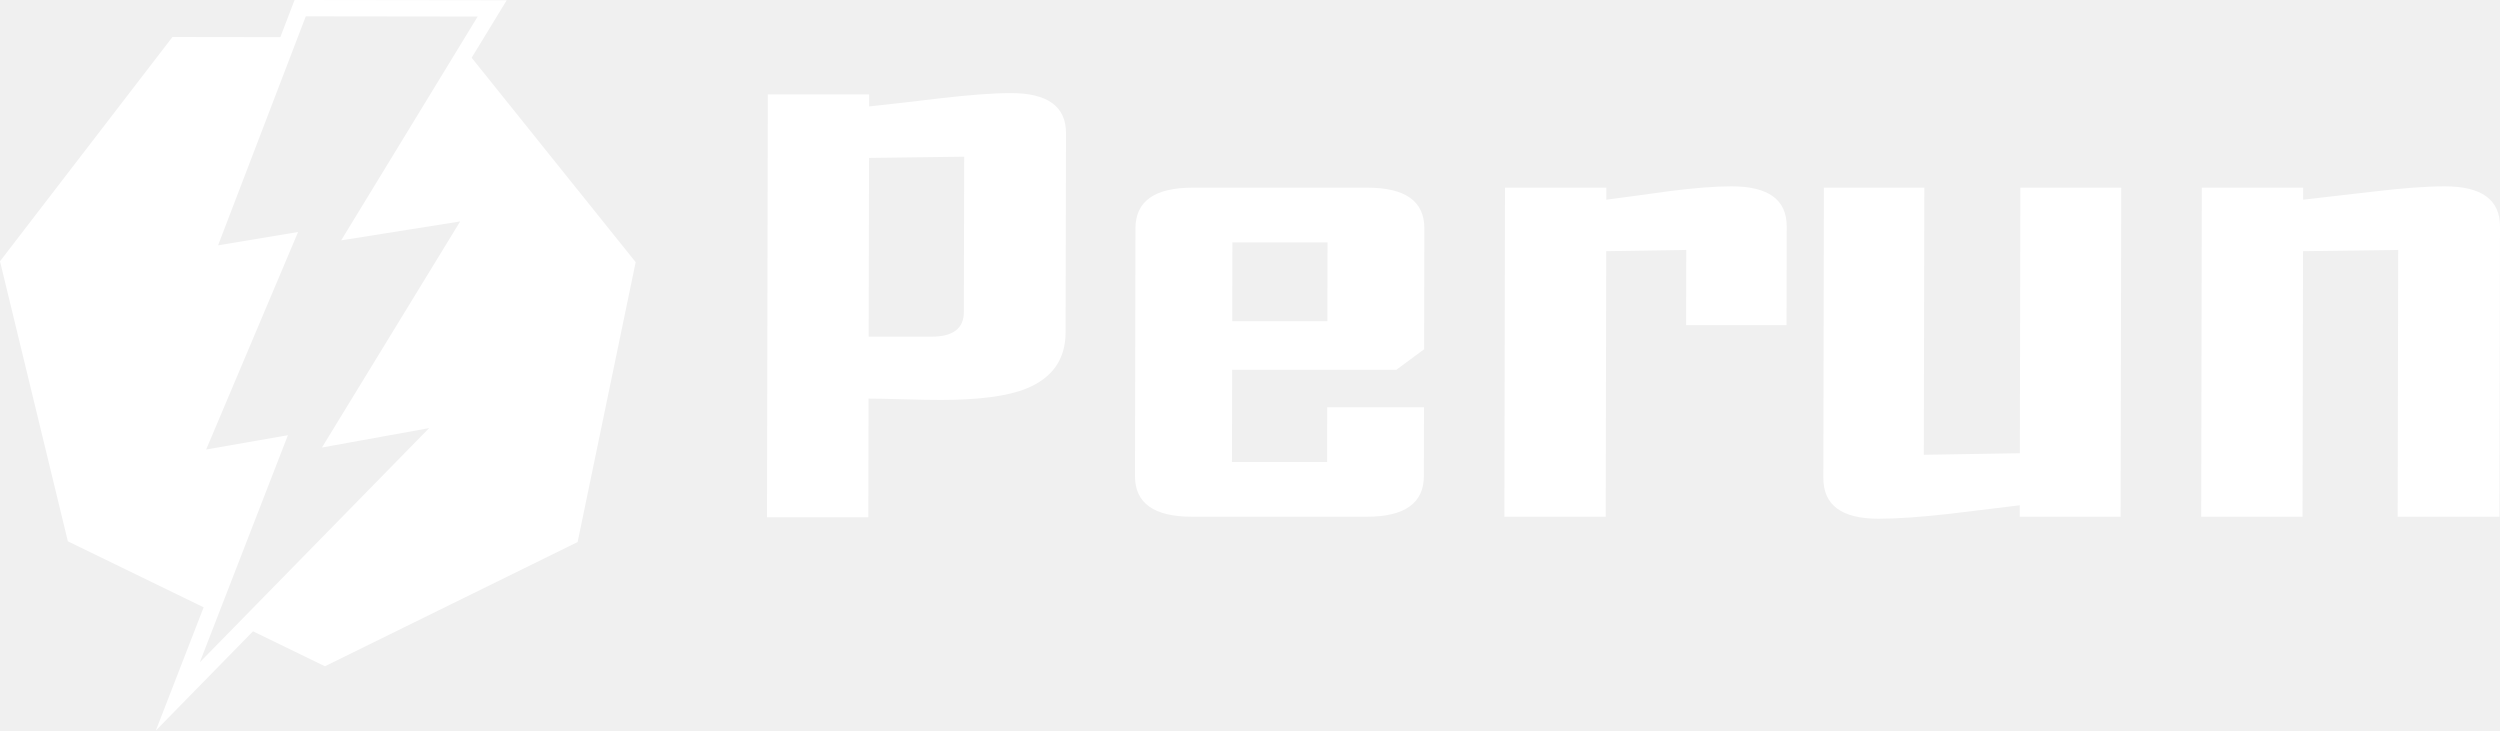
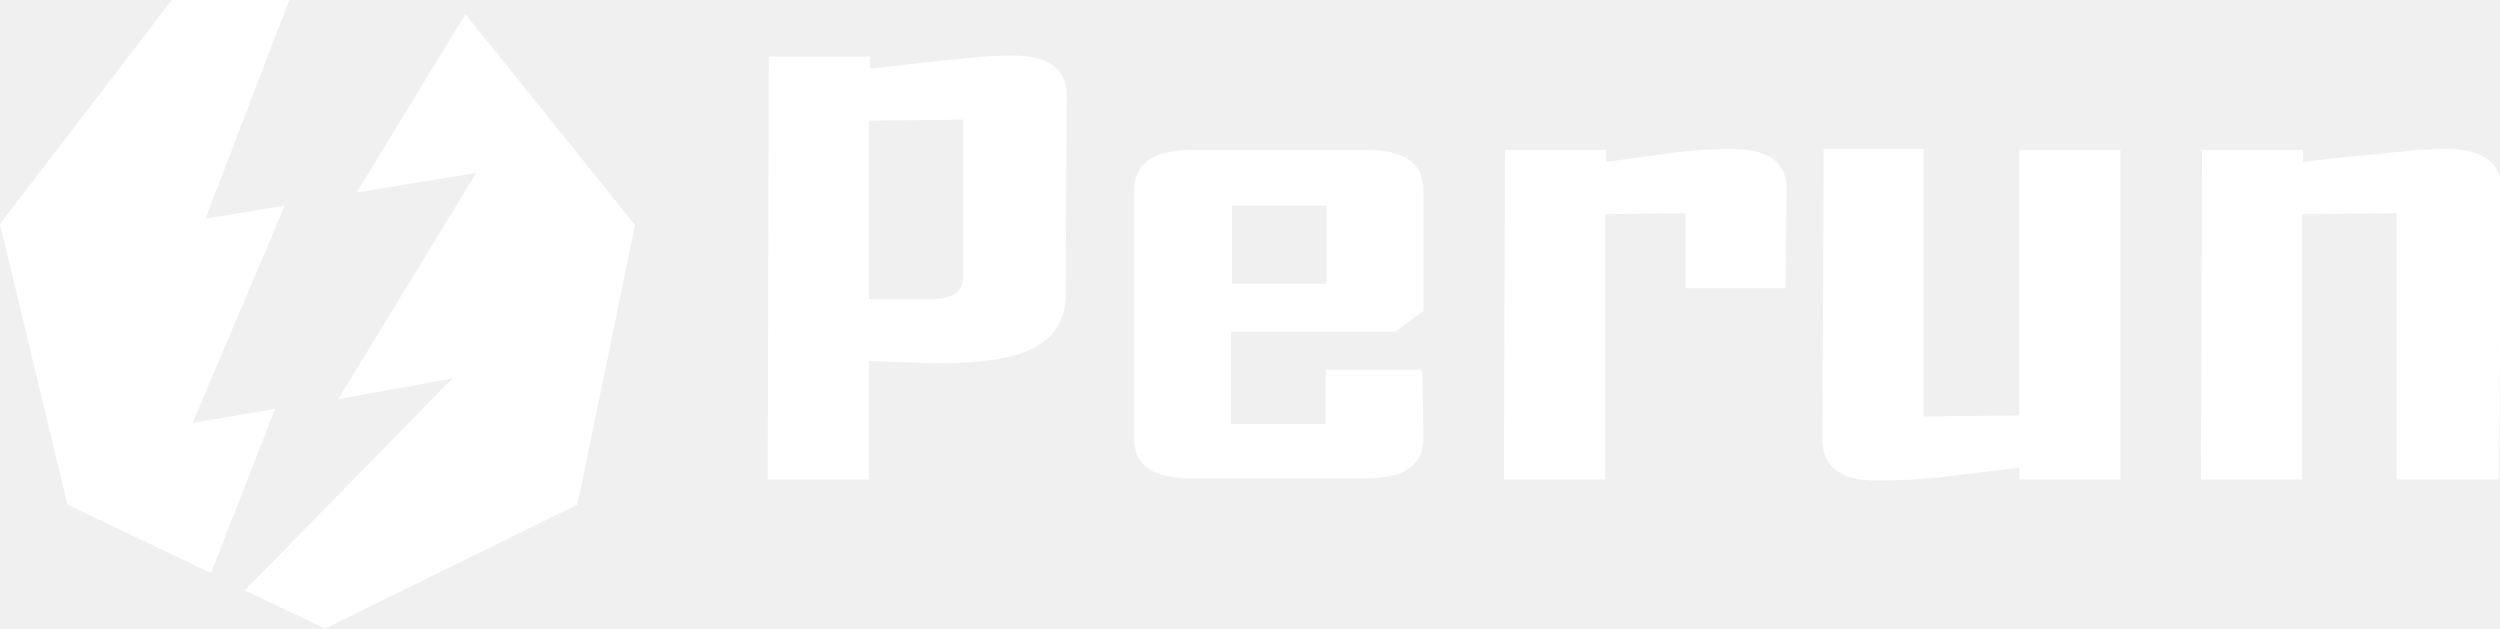
- <svg xmlns="http://www.w3.org/2000/svg" version="1.1" id="svg3732" xml:space="preserve" width="306.505" height="89.566" viewBox="0 0 306.505 89.566">
-   <defs id="defs3736" />
-   <g id="g3740" transform="matrix(1.333333,0,0,-1.333333,-27.0308,113.1138)">
-     <path d="m 36.129,81.433 10.725,-0.015 -7.697,-20.099 7.304,1.217 -8.458,-20.013 7.564,1.325 -5.89,-15.185 -1.345,0.654 -11.819,5.744 -3.12,12.875 -3.12,12.875 7.928,10.311 z m 27.015,-1.285 7.288,-9.085 L 78.724,60.73 76.055,47.863 73.387,34.996 61.769,29.284 50.151,23.572 42.828,27.131 61.918,46.629 51.39,44.721 64.076,65.471 53.131,63.729 Z" style="fill:#ffffff;fill-opacity:1;fill-rule:evenodd;stroke:none" id="path3742" />
-     <path d="m 118.255,54.267 c -0.005,-2.458 -1.202,-4.172 -3.592,-5.154 -1.737,-0.706 -4.362,-1.053 -7.889,-1.053 -0.819,0 -1.958,0.02 -3.443,0.061 -1.472,0.041 -2.541,0.061 -3.193,0.061 l -0.021,-10.911 h -9.318 l 0.077,38.882 h 9.318 l -0.002,-1.104 c 2.167,0.235 4.347,0.48 6.514,0.746 2.736,0.317 4.902,0.48 6.513,0.48 3.388,0 5.08,-1.227 5.075,-3.691 z m -9.355,1.881 0.031,14.279 -8.748,-0.113 -0.035,-16.437 h 5.777 c 1.986,0 2.973,0.757 2.976,2.27 z m 42.301,-15.084 c -0.005,-2.494 -1.757,-3.743 -5.256,-3.743 h -16.066 c -3.498,0 -5.246,1.248 -5.242,3.743 l 0.043,22.772 c 0.005,2.495 1.757,3.743 5.256,3.743 h 16.066 c 3.499,0 5.246,-1.248 5.242,-3.743 l -0.021,-11.115 -2.559,-1.892 H 133.57 L 133.554,42.353 h 8.748 l 0.009,5.031 h 8.901 l -0.012,-6.319 z m -8.874,14.234 0.014,7.25 h -8.748 l -0.014,-7.25 z m 42.221,-0.358 h -9.234 l 0.013,6.913 -7.36,-0.113 -0.046,-24.419 h -9.318 l 0.057,30.258 h 9.318 l -0.002,-1.104 c 1.931,0.256 3.847,0.511 5.736,0.777 2.306,0.296 4.236,0.45 5.777,0.45 3.388,0 5.08,-1.227 5.075,-3.691 z m 30.719,-17.619 h -9.276 l 0.002,1.053 c -2.139,-0.266 -4.306,-0.521 -6.472,-0.787 -2.625,-0.296 -4.805,-0.45 -6.513,-0.45 -3.388,0 -5.08,1.248 -5.075,3.753 l 0.05,26.689 h 9.234 l -0.046,-24.562 8.831,0.143 0.046,24.419 h 9.276 z m 34.835,0 h -9.359 l 0.046,24.531 -8.748,-0.113 -0.046,-24.419 h -9.318 l 0.056,30.258 h 9.318 l -0.002,-1.104 c 2.167,0.256 4.333,0.501 6.472,0.746 2.653,0.317 4.847,0.481 6.555,0.481 3.388,0 5.08,-1.227 5.075,-3.691 z" style="fill:#ffffff;fill-opacity:1;fill-rule:nonzero;stroke:none" id="path3744" />
-     <g id="g3746" transform="matrix(0,-1.02802,1.02786,0,0,0)">
-       <path d="m -81.793,46.577 0.022,17.177 19.778,-12.064 -1.694,10.648 20.184,-12.342 -1.856,10.243 25.127,-24.607 -22.421,8.699 1.288,-7.359 -19.467,8.229 1.184,-7.107 z" style="fill:none;stroke:#ffffff;stroke-width:1.46;stroke-linecap:butt;stroke-linejoin:miter;stroke-miterlimit:22.926;stroke-dasharray:none;stroke-opacity:1" id="path3748" />
-     </g>
+ <svg xmlns="http://www.w3.org/2000/svg" version="1.1" id="Vrstva_1" x="0px" y="0px" viewBox="0 0 229.9 57.8" style="enable-background:new 0 0 229.9 57.8;" xml:space="preserve">
+   <style type="text/css">
+ 	.st0{fill:#FFFFFF;}
+ </style>
+   <path class="st0" d="M229.8,44.1h-9.4V19.6l-8.7,0.1v24.4h-9.3l0.1-30.3h9.3v1.1c2.2-0.3,4.3-0.5,6.5-0.7c2.7-0.3,4.8-0.5,6.6-0.5  c3.4,0,5.1,1.2,5.1,3.7L229.8,44.1z M195,44.1h-9.3V43c-2.1,0.3-4.3,0.5-6.5,0.8c-2.6,0.3-4.8,0.4-6.5,0.4c-3.4,0-5.1-1.2-5.1-3.8  l0.1-26.7h9.2v24.6l8.8-0.1V13.8h9.3V44.1z M164.2,26.5H155v-6.9l-7.4,0.1v24.4h-9.3l0.1-30.3h9.3v1.1c1.9-0.3,3.8-0.5,5.7-0.8  c2.3-0.3,4.2-0.4,5.8-0.4c3.4,0,5.1,1.2,5.1,3.7L164.2,26.5z M122,26.1v-7.2h-8.7v7.2H122z M130.9,40.3c0,2.5-1.8,3.7-5.3,3.7h-16.1  c-3.5,0-5.2-1.2-5.2-3.7V17.5c0-2.5,1.8-3.7,5.3-3.7h16.1c3.5,0,5.2,1.2,5.2,3.7v11.1l-2.6,1.9h-15.1V39h8.7v-5h8.9L130.9,40.3z   M88.6,25.3V11l-8.7,0.1v16.4h5.8C87.6,27.5,88.6,26.8,88.6,25.3z M98,27.1c0,2.5-1.2,4.2-3.6,5.2c-1.7,0.7-4.4,1.1-7.9,1.1  c-0.8,0-2,0-3.4-0.1c-1.5,0-2.5-0.1-3.2-0.1v10.9h-9.3l0.1-38.9H80v1.1c2.2-0.2,4.3-0.5,6.5-0.7c2.7-0.3,4.9-0.5,6.5-0.5  c3.4,0,5.1,1.2,5.1,3.7L98,27.1z" />
+   <g>
+     <polygon class="st0" points="42.8,1.3 32.8,17.7 43.8,15.9 31.1,36.7 41.6,34.8 22.5,54.3 29.9,57.8 53.1,46.4 58.4,20.7  " />
+     <polygon class="st0" points="25.3,37.6 17.7,38.9 26.2,18.9 18.9,20.1 26.6,0 15.8,0 0,20.6 6.2,46.4 19.4,52.7  " />
  </g>
</svg>
